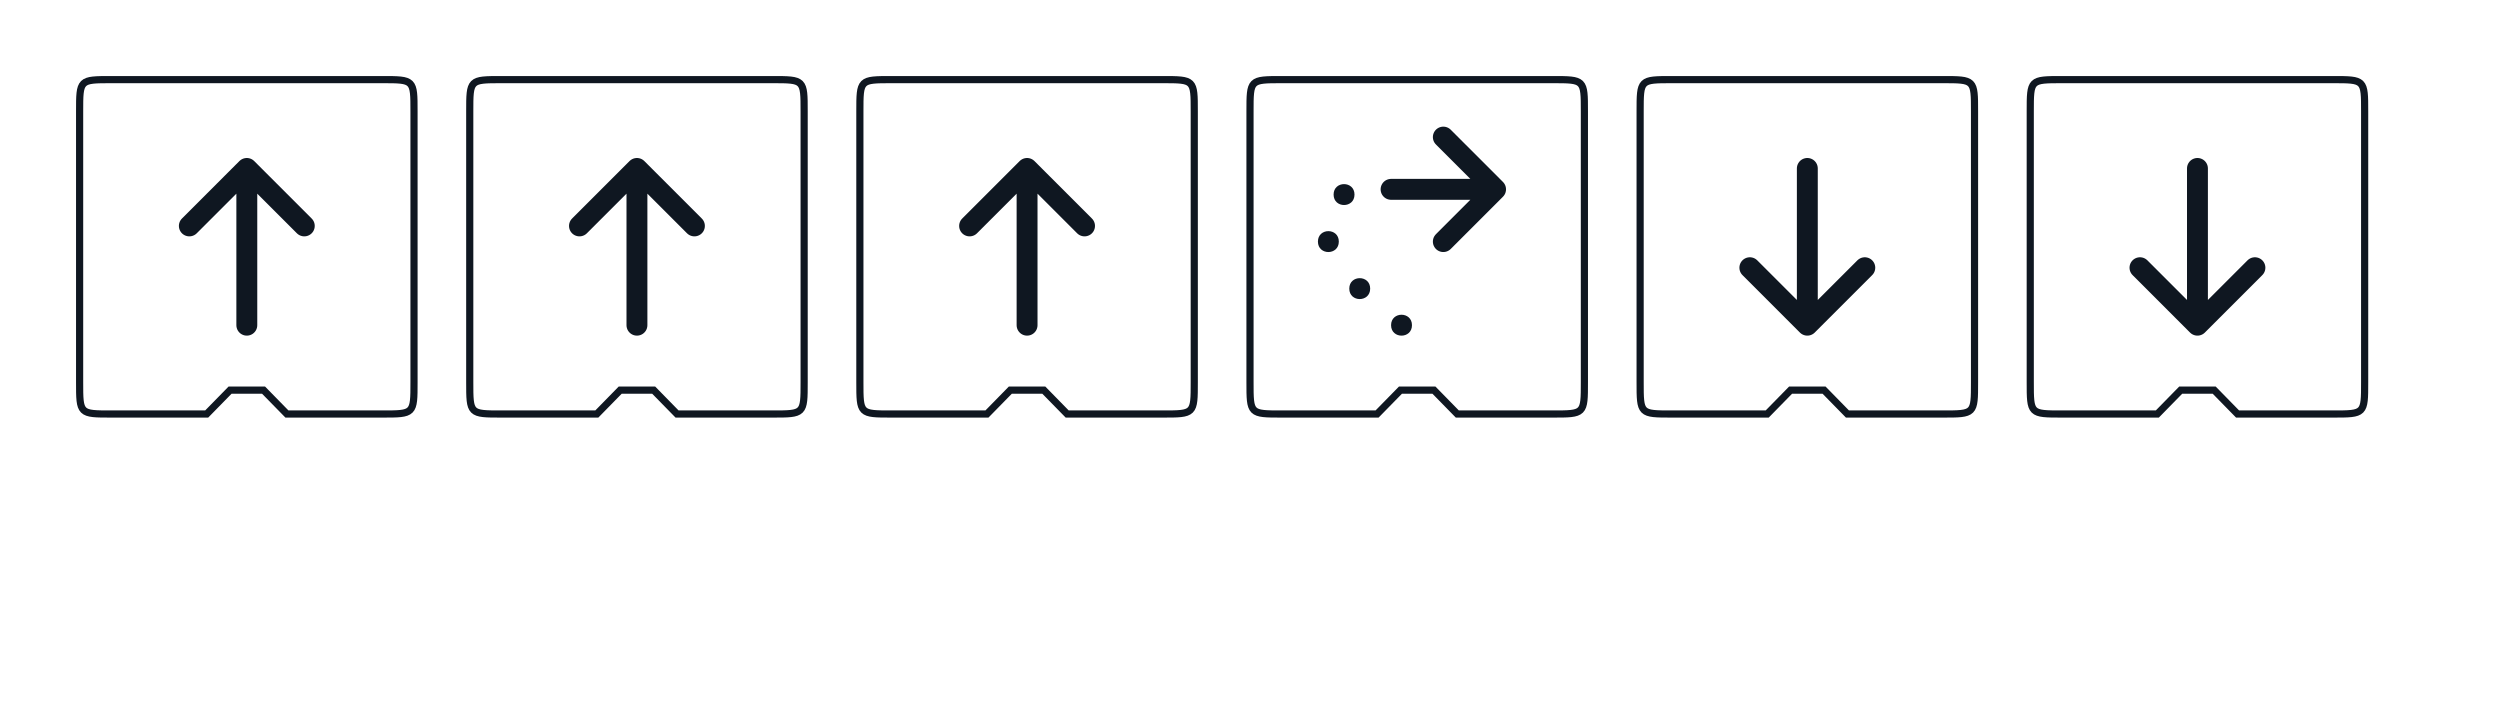
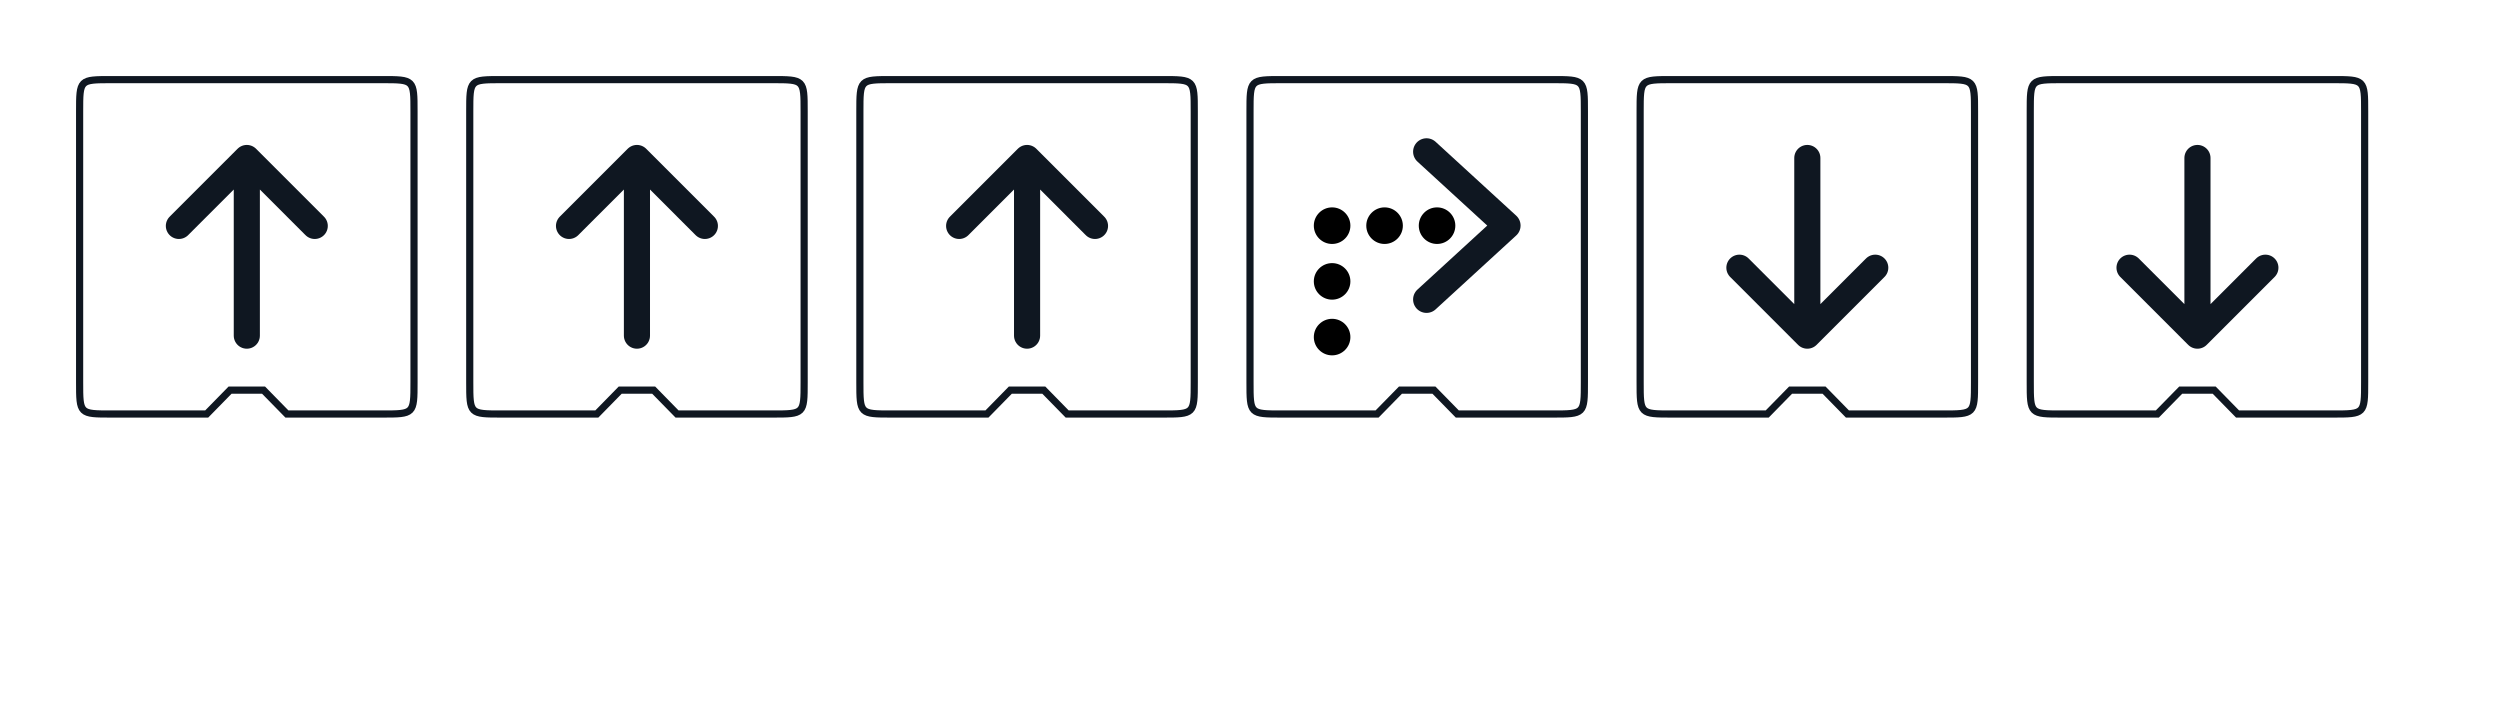
<svg xmlns="http://www.w3.org/2000/svg" width="314" height="90" viewBox="0 0 314 90">
  <path fill-rule="nonzero" fill="rgb(100%, 100%, 100%)" fill-opacity="1" stroke-width="0.9" stroke-linecap="butt" stroke-linejoin="miter" stroke="rgb(6%, 9%, 13%)" stroke-opacity="1" stroke-miterlimit="10" d="M 4 0 L 38 0 C 42 0 42 0 42 4 L 42 38 C 42 42 42 42 38 42 L 26.039 42 L 23.102 39 L 18.898 39 L 15.961 42 L 4 42 C 0 42 0 42 0 38 L 0 4 C 0 0 0 0 4 0 Z M 4 0 " transform="matrix(1, 0, 0, 1, 10, 10)" />
-   <path fill="none" stroke-width="4" stroke-linecap="round" stroke-linejoin="round" stroke="rgb(6%, 9%, 13%)" stroke-opacity="1" stroke-miterlimit="10" d="M 32 47 L 32 17 L 21 28 M 32 17 L 43 28 " transform="matrix(0.65625, 0, 0, 0.65625, 10, 10)" />
+   <path fill="none" stroke-width="5" stroke-linecap="round" stroke-linejoin="round" stroke="rgb(5.882%, 9.02%, 12.941%)" stroke-opacity="1" stroke-miterlimit="4" d="M 32 49 L 32 15 M 19 28 L 32 15 L 45 28 " transform="matrix(0.65625, 0, 0, 0.65625, 10, 10)" />
  <path fill-rule="nonzero" fill="rgb(100%, 100%, 100%)" fill-opacity="1" stroke-width="0.9" stroke-linecap="butt" stroke-linejoin="miter" stroke="rgb(6%, 9%, 13%)" stroke-opacity="1" stroke-miterlimit="10" d="M 4 0 L 38 0 C 42 0 42 0 42 4 L 42 38 C 42 42 42 42 38 42 L 26.039 42 L 23.102 39 L 18.898 39 L 15.961 42 L 4 42 C 0 42 0 42 0 38 L 0 4 C 0 0 0 0 4 0 Z M 4 0 " transform="matrix(1, 0, 0, 1, 59, 10)" />
-   <path fill="none" stroke-width="4" stroke-linecap="round" stroke-linejoin="round" stroke="rgb(6%, 9%, 13%)" stroke-opacity="1" stroke-miterlimit="10" d="M 32 47 L 32 17 L 21 28 M 32 17 L 43 28 " transform="matrix(0.65625, 0, 0, 0.65625, 59, 10)" />
+   <path fill="none" stroke-width="5" stroke-linecap="round" stroke-linejoin="round" stroke="rgb(5.882%, 9.02%, 12.941%)" stroke-opacity="1" stroke-miterlimit="4" d="M 32 49 L 32 15 M 19 28 L 32 15 L 45 28 " transform="matrix(0.65625, 0, 0, 0.65625, 59, 10)" />
  <path fill-rule="nonzero" fill="rgb(100%, 100%, 100%)" fill-opacity="1" stroke-width="0.9" stroke-linecap="butt" stroke-linejoin="miter" stroke="rgb(6%, 9%, 13%)" stroke-opacity="1" stroke-miterlimit="10" d="M 4 0 L 38 0 C 42 0 42 0 42 4 L 42 38 C 42 42 42 42 38 42 L 26.039 42 L 23.102 39 L 18.898 39 L 15.961 42 L 4 42 C 0 42 0 42 0 38 L 0 4 C 0 0 0 0 4 0 Z M 4 0 " transform="matrix(1, 0, 0, 1, 108, 10)" />
-   <path fill="none" stroke-width="4" stroke-linecap="round" stroke-linejoin="round" stroke="rgb(6%, 9%, 13%)" stroke-opacity="1" stroke-miterlimit="10" d="M 32 47 L 32 17 L 21 28 M 32 17 L 43 28 " transform="matrix(0.65625, 0, 0, 0.65625, 108, 10)" />
+   <path fill="none" stroke-width="5" stroke-linecap="round" stroke-linejoin="round" stroke="rgb(5.882%, 9.02%, 12.941%)" stroke-opacity="1" stroke-miterlimit="4" d="M 32 49 L 32 15 M 19 28 L 32 15 L 45 28 " transform="matrix(0.65625, 0, 0, 0.65625, 108, 10)" />
  <path fill-rule="nonzero" fill="rgb(100%, 100%, 100%)" fill-opacity="1" stroke-width="0.9" stroke-linecap="butt" stroke-linejoin="miter" stroke="rgb(6%, 9%, 13%)" stroke-opacity="1" stroke-miterlimit="10" d="M 4 0 L 38 0 C 42 0 42 0 42 4 L 42 38 C 42 42 42 42 38 42 L 26.039 42 L 23.102 39 L 18.898 39 L 15.961 42 L 4 42 C 0 42 0 42 0 38 L 0 4 C 0 0 0 0 4 0 Z M 4 0 " transform="matrix(1, 0, 0, 1, 157, 10)" />
-   <path fill="none" stroke-width="4" stroke-linecap="round" stroke-linejoin="round" stroke="rgb(6%, 9%, 13%)" stroke-opacity="1" stroke-miterlimit="10" d="M 27 21 L 47 21 L 37 11 M 47 21 L 37 31 " transform="matrix(0.65625, 0, 0, 0.65625, 157, 10)" />
-   <path fill-rule="nonzero" fill="rgb(6%, 9%, 13%)" fill-opacity="1" d="M 170.125 24.438 C 170.125 26.188 167.5 26.188 167.5 24.438 C 167.5 22.688 170.125 22.688 170.125 24.438 " />
-   <path fill-rule="nonzero" fill="rgb(6%, 9%, 13%)" fill-opacity="1" d="M 168.156 30.344 C 168.156 32.094 165.531 32.094 165.531 30.344 C 165.531 28.594 168.156 28.594 168.156 30.344 " />
-   <path fill-rule="nonzero" fill="rgb(6%, 9%, 13%)" fill-opacity="1" d="M 172.094 36.25 C 172.094 38 169.469 38 169.469 36.25 C 169.469 34.5 172.094 34.5 172.094 36.25 " />
-   <path fill-rule="nonzero" fill="rgb(6%, 9%, 13%)" fill-opacity="1" d="M 177.344 40.844 C 177.344 42.594 174.719 42.594 174.719 40.844 C 174.719 39.094 177.344 39.094 177.344 40.844 " />
+   <path fill="none" stroke-width="5.143" stroke-linecap="round" stroke-linejoin="round" stroke="rgb(5.882%, 9.02%, 12.941%)" stroke-opacity="1" stroke-miterlimit="4" d="M 33.671 13.184 L 49.099 27.321 L 33.671 41.464 " transform="matrix(0.65625, 0, 0, 0.65625, 157.0754, 10.4024)" />
+   <path fill-rule="nonzero" fill="rgb(0%, 0%, 0%)" fill-opacity="1" d="M 182.789 28.344 C 182.789 29.613 181.762 30.641 180.492 30.641 C 179.227 30.641 178.199 29.613 178.199 28.344 C 178.199 27.078 179.227 26.047 180.492 26.047 C 181.762 26.047 182.789 27.078 182.789 28.344 Z M 182.789 28.344 " />
+   <path fill-rule="nonzero" fill="rgb(0%, 0%, 0%)" fill-opacity="1" d="M 176.199 28.344 C 176.199 29.613 175.172 30.641 173.902 30.641 C 172.637 30.641 171.605 29.613 171.605 28.344 C 171.605 27.078 172.637 26.047 173.902 26.047 C 175.172 26.047 176.199 27.078 176.199 28.344 Z M 176.199 28.344 " />
+   <path fill-rule="nonzero" fill="rgb(0%, 0%, 0%)" fill-opacity="1" d="M 169.609 28.344 C 169.609 29.613 168.578 30.641 167.312 30.641 C 166.043 30.641 165.016 29.613 165.016 28.344 C 165.016 27.078 166.043 26.047 167.312 26.047 C 168.578 26.047 169.609 27.078 169.609 28.344 Z M 169.609 28.344 " />
+   <path fill-rule="nonzero" fill="rgb(0%, 0%, 0%)" fill-opacity="1" d="M 169.609 35.34 C 169.609 36.609 168.578 37.637 167.312 37.637 C 166.043 37.637 165.016 36.609 165.016 35.34 C 165.016 34.074 166.043 33.047 167.312 33.047 C 168.578 33.047 169.609 34.074 169.609 35.34 Z M 169.609 35.34 " />
+   <path fill-rule="nonzero" fill="rgb(0%, 0%, 0%)" fill-opacity="1" d="M 169.609 42.34 C 169.609 43.605 168.578 44.633 167.312 44.633 C 166.043 44.633 165.016 43.605 165.016 42.34 C 165.016 41.07 166.043 40.043 167.312 40.043 C 168.578 40.043 169.609 41.07 169.609 42.34 Z M 169.609 42.34 " />
  <path fill-rule="nonzero" fill="rgb(100%, 100%, 100%)" fill-opacity="1" stroke-width="0.9" stroke-linecap="butt" stroke-linejoin="miter" stroke="rgb(6%, 9%, 13%)" stroke-opacity="1" stroke-miterlimit="10" d="M 4 0 L 38 0 C 42 0 42 0 42 4 L 42 38 C 42 42 42 42 38 42 L 26.039 42 L 23.102 39 L 18.898 39 L 15.961 42 L 4 42 C 0 42 0 42 0 38 L 0 4 C 0 0 0 0 4 0 Z M 4 0 " transform="matrix(1, 0, 0, 1, 206, 10)" />
-   <path fill="none" stroke-width="4" stroke-linecap="round" stroke-linejoin="round" stroke="rgb(6%, 9%, 13%)" stroke-opacity="1" stroke-miterlimit="10" d="M 32 47 L 32 17 L 21 28 M 32 17 L 43 28 " transform="matrix(-0.65625, 0.00000000000000008, -0.00000000000000008, -0.65625, 248, 52)" />
+   <path fill="none" stroke-width="5" stroke-linecap="round" stroke-linejoin="round" stroke="rgb(5.882%, 9.02%, 12.941%)" stroke-opacity="1" stroke-miterlimit="4" d="M 32 49 L 32 15 M 19 28 L 32 15 L 45 28 " transform="matrix(0.65625, 0, 0, -0.65625, 206, 52)" />
  <path fill-rule="nonzero" fill="rgb(100%, 100%, 100%)" fill-opacity="1" stroke-width="0.9" stroke-linecap="butt" stroke-linejoin="miter" stroke="rgb(6%, 9%, 13%)" stroke-opacity="1" stroke-miterlimit="10" d="M 4 0 L 38 0 C 42 0 42 0 42 4 L 42 38 C 42 42 42 42 38 42 L 26.039 42 L 23.102 39 L 18.898 39 L 15.961 42 L 4 42 C 0 42 0 42 0 38 L 0 4 C 0 0 0 0 4 0 Z M 4 0 " transform="matrix(1, 0, 0, 1, 255, 10)" />
-   <path fill="none" stroke-width="4" stroke-linecap="round" stroke-linejoin="round" stroke="rgb(6%, 9%, 13%)" stroke-opacity="1" stroke-miterlimit="10" d="M 32 47 L 32 17 L 21 28 M 32 17 L 43 28 " transform="matrix(-0.65625, 0.00000000000000008, -0.00000000000000008, -0.65625, 297, 52)" />
+   <path fill="none" stroke-width="5" stroke-linecap="round" stroke-linejoin="round" stroke="rgb(5.882%, 9.02%, 12.941%)" stroke-opacity="1" stroke-miterlimit="4" d="M 32 49 L 32 15 M 19 28 L 32 15 L 45 28 " transform="matrix(0.65625, 0, 0, -0.65625, 255, 52)" />
</svg>
